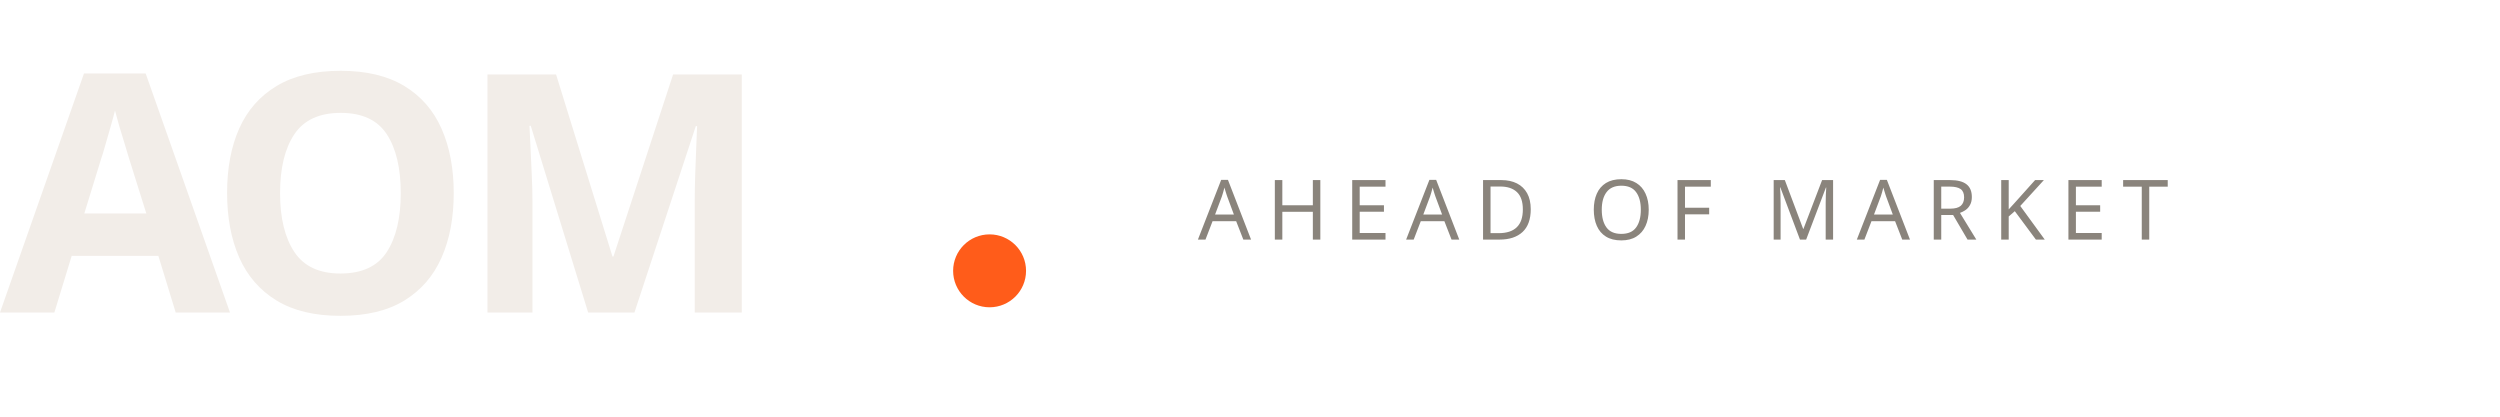
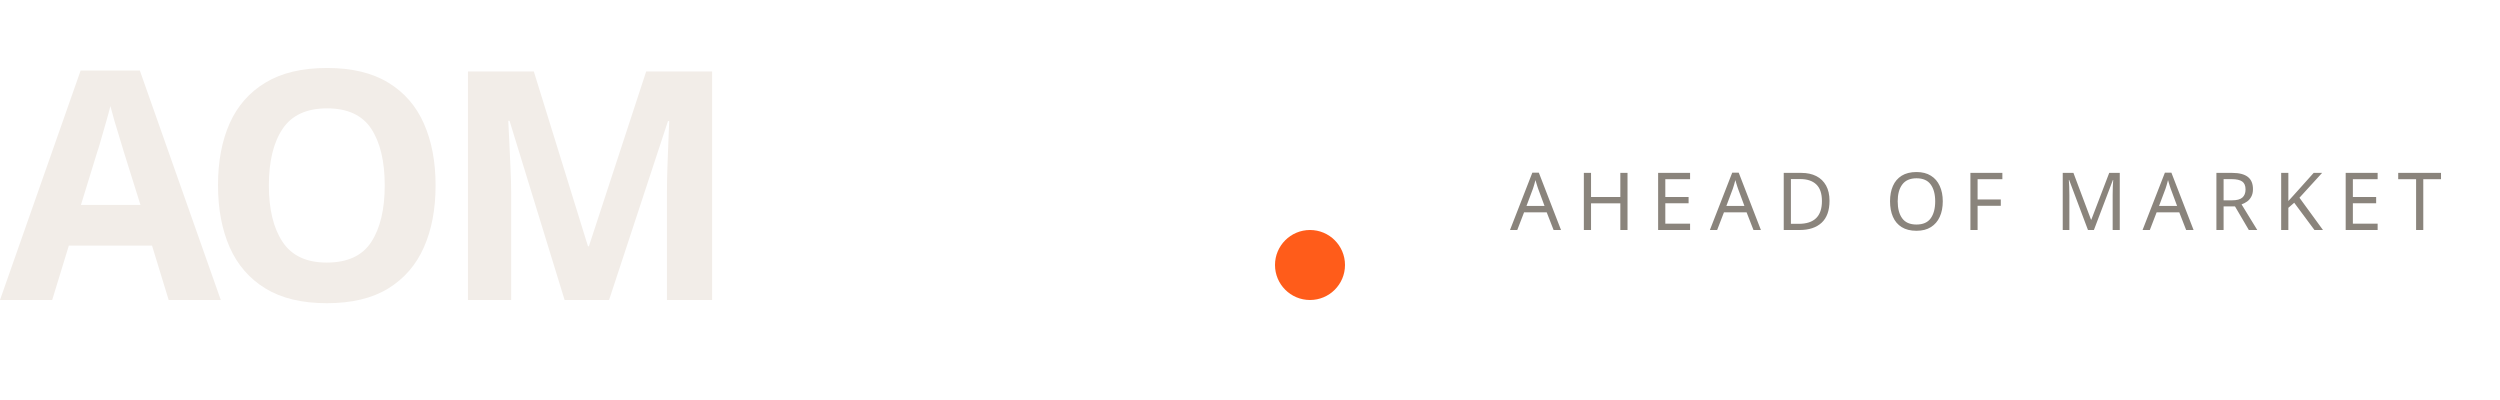
- <svg xmlns="http://www.w3.org/2000/svg" viewBox="0 0 480 80" width="480" height="80">
+ <svg xmlns="http://www.w3.org/2000/svg" viewBox="0 0 500 80" width="500" height="80">
  <text x="0" y="60" font-family="Syne, sans-serif" font-size="64" font-weight="800" fill="#F2EDE8" letter-spacing="-3">AOM</text>
-   <circle cx="190" cy="52" r="7" fill="#FF5C1A" />
-   <line x1="214" y1="20" x2="214" y2="60" stroke="rgba(255,255,255,0.15)" stroke-width="1" />
-   <text x="230" y="46" font-family="Hanken Grotesk, sans-serif" font-size="16" font-weight="500" fill="#8A847C" letter-spacing="3">AHEAD OF MARKET</text>
+   <circle cx="262" cy="53" r="7" fill="#FF5C1A" />
+   <line x1="286" y1="20" x2="286" y2="60" stroke="rgba(255,255,255,0.15)" stroke-width="1" />
+   <text x="302" y="46" font-family="Hanken Grotesk, sans-serif" font-size="16" font-weight="500" fill="#8A847C" letter-spacing="3">AHEAD OF MARKET</text>
</svg>
